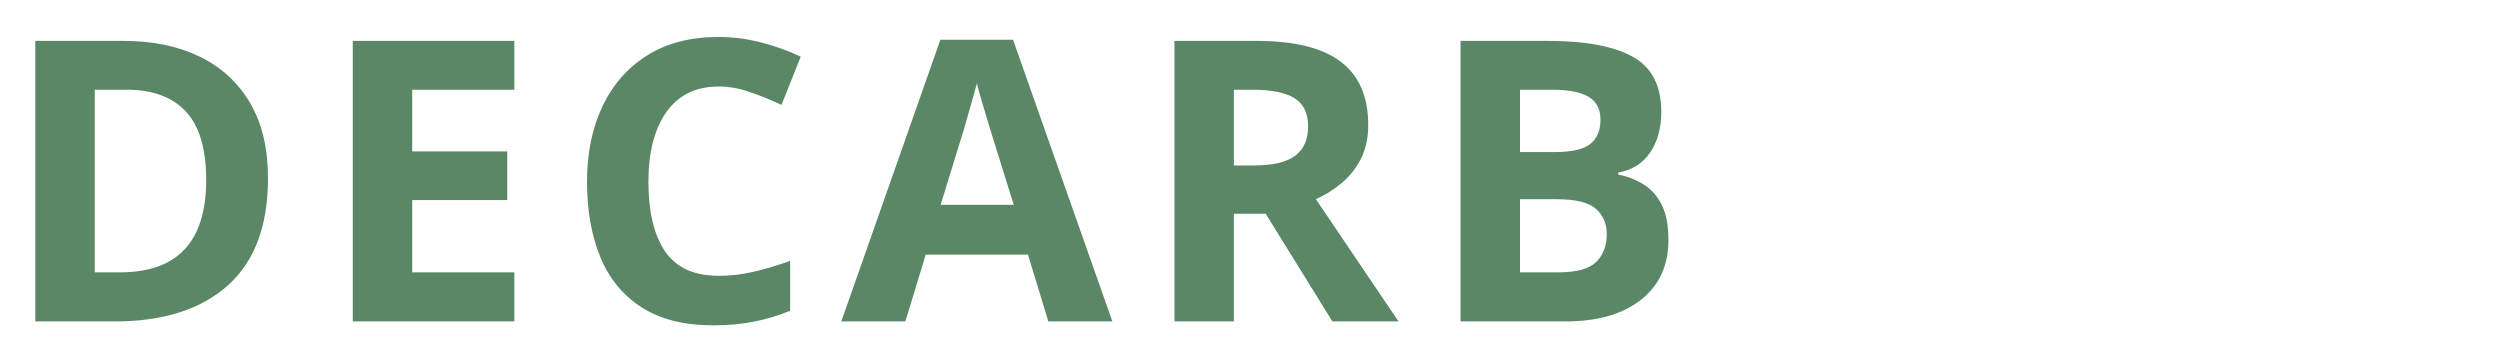
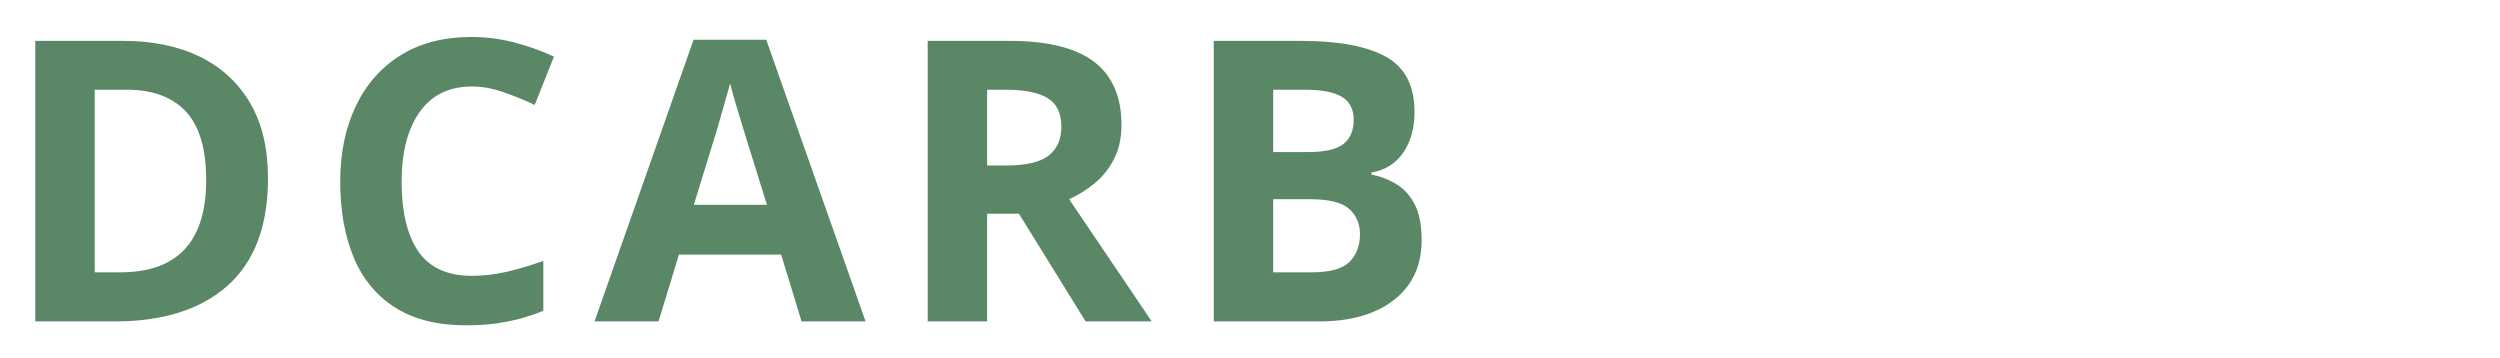
<svg xmlns="http://www.w3.org/2000/svg" viewBox="0 0 280 40" width="280" height="40">
-   <text x="0" y="36" font-family="sans-serif" font-weight="900" font-size="44" fill="#5A8766" letter-spacing="3">DECARB</text>
+   <text x="0" y="36" font-family="sans-serif" font-weight="900" font-size="44" fill="#5A8766" letter-spacing="3">DCARB</text>
</svg>
